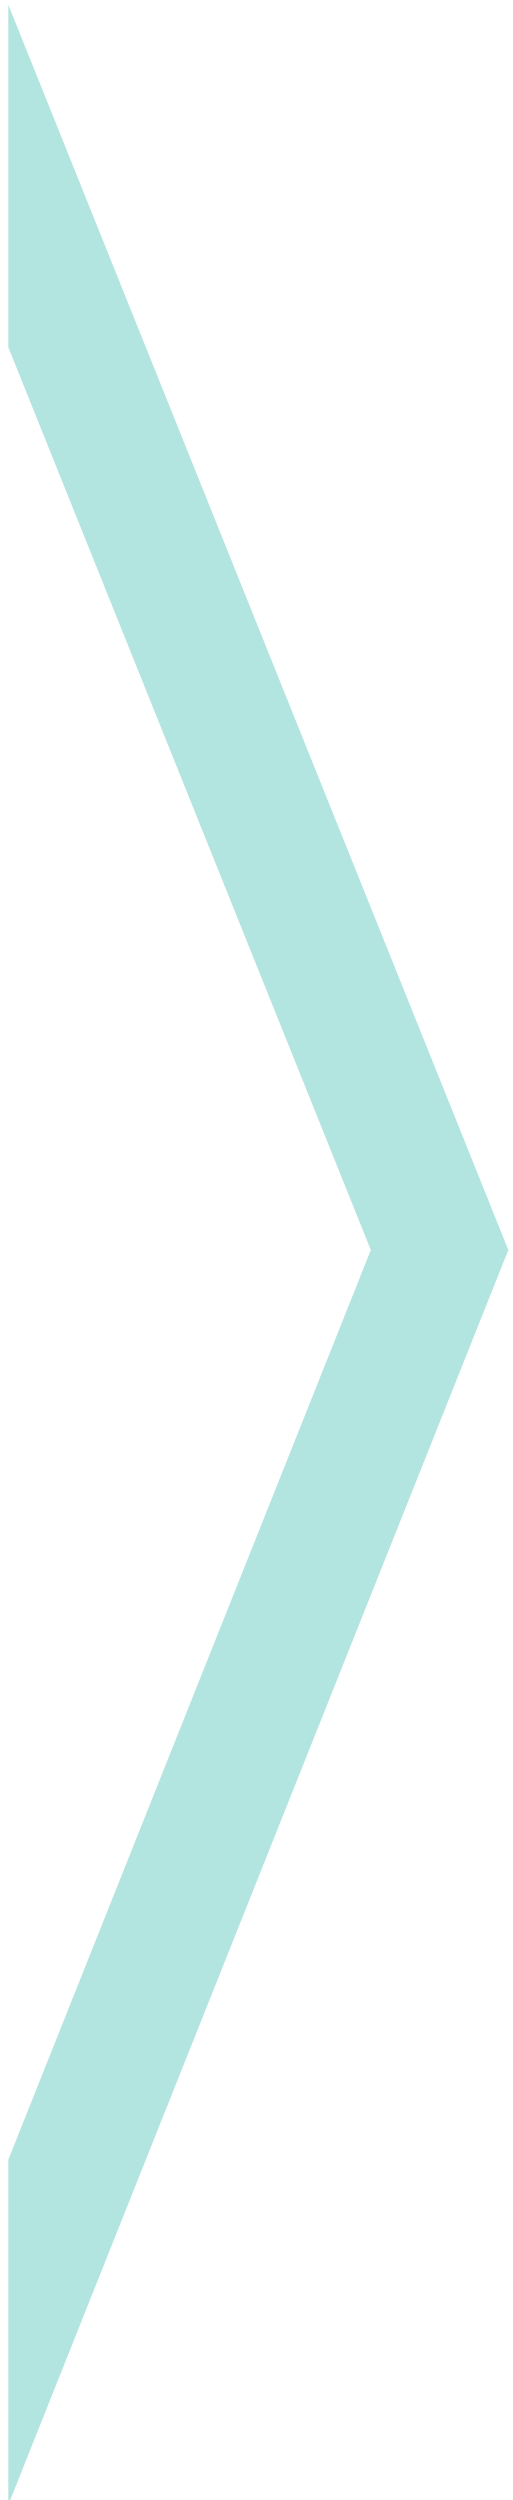
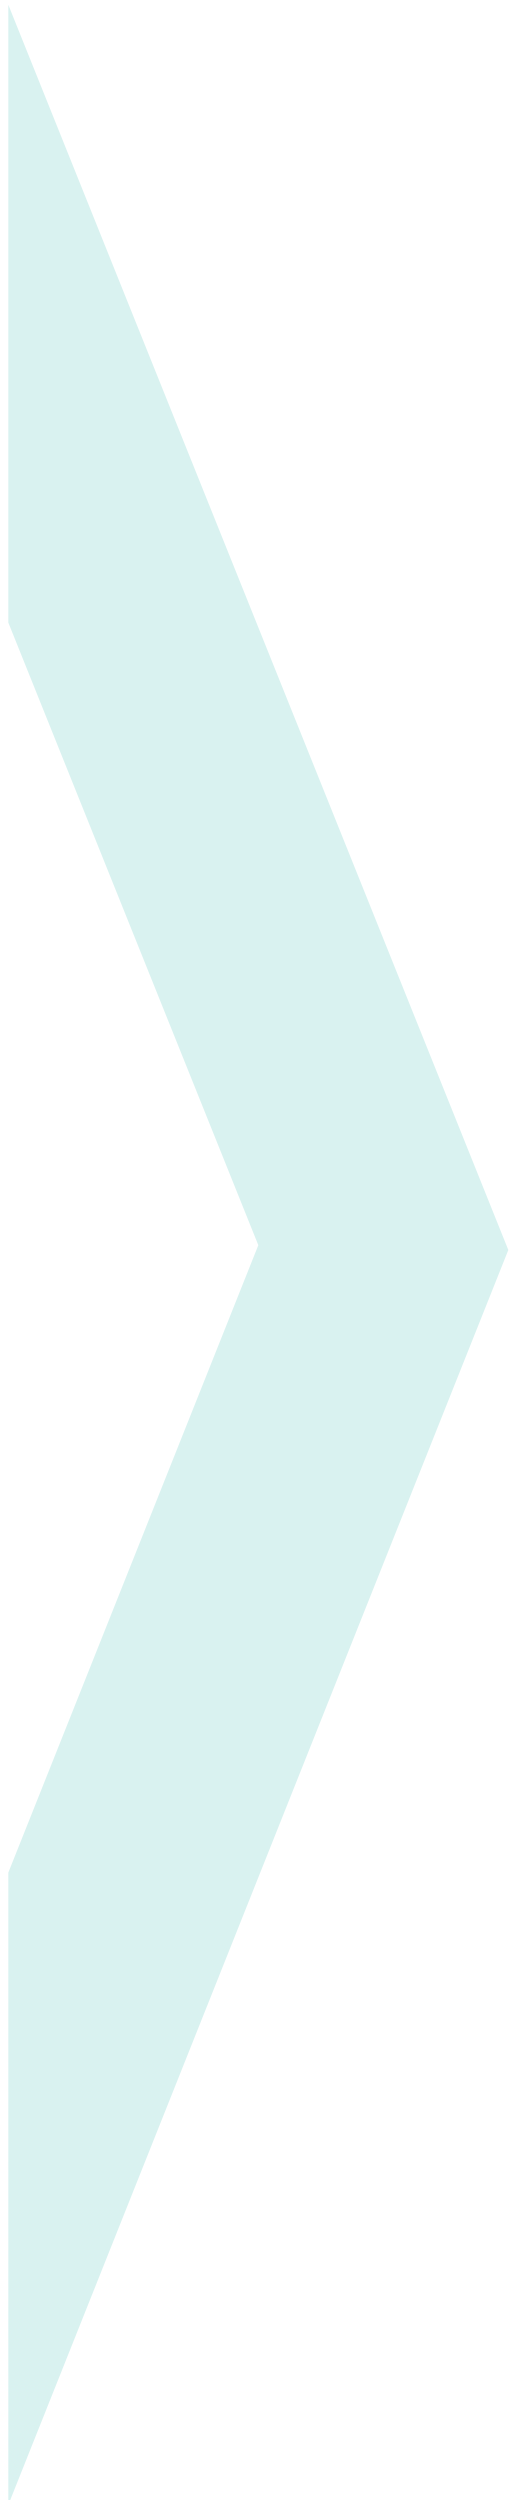
<svg xmlns="http://www.w3.org/2000/svg" width="100%" height="100%" viewBox="0 0 41 200" version="1.1" xml:space="preserve" style="fill-rule:evenodd;clip-rule:evenodd;stroke-linejoin:round;stroke-miterlimit:2;">
  <g transform="matrix(1,0,0,1,-55,0)">
    <g id="next-page" transform="matrix(0.5,0,0,0.487805,-69.3344,168.883)">
      <rect x="250" y="-346.211" width="80" height="410" style="fill:none;" />
      <clipPath id="_clip1">
        <rect x="250" y="-346.211" width="80" height="410" />
      </clipPath>
      <g clip-path="url(#_clip1)">
        <g transform="matrix(1,0,0,1,2.84217e-14,0.789484)">
-           <path d="M250,7.197L308,-142L250,-290.053L250,-346.211L330,-142L250,63.789L250,7.197Z" style="fill:rgb(178,228,224);" />
+           <path d="M250,-244.895L250,-346.211L330,-142L250,63.789L250,-39.895L290,-142.789L250,-244.895Z" style="fill:rgb(217,242,240);" />
        </g>
      </g>
    </g>
  </g>
</svg>
